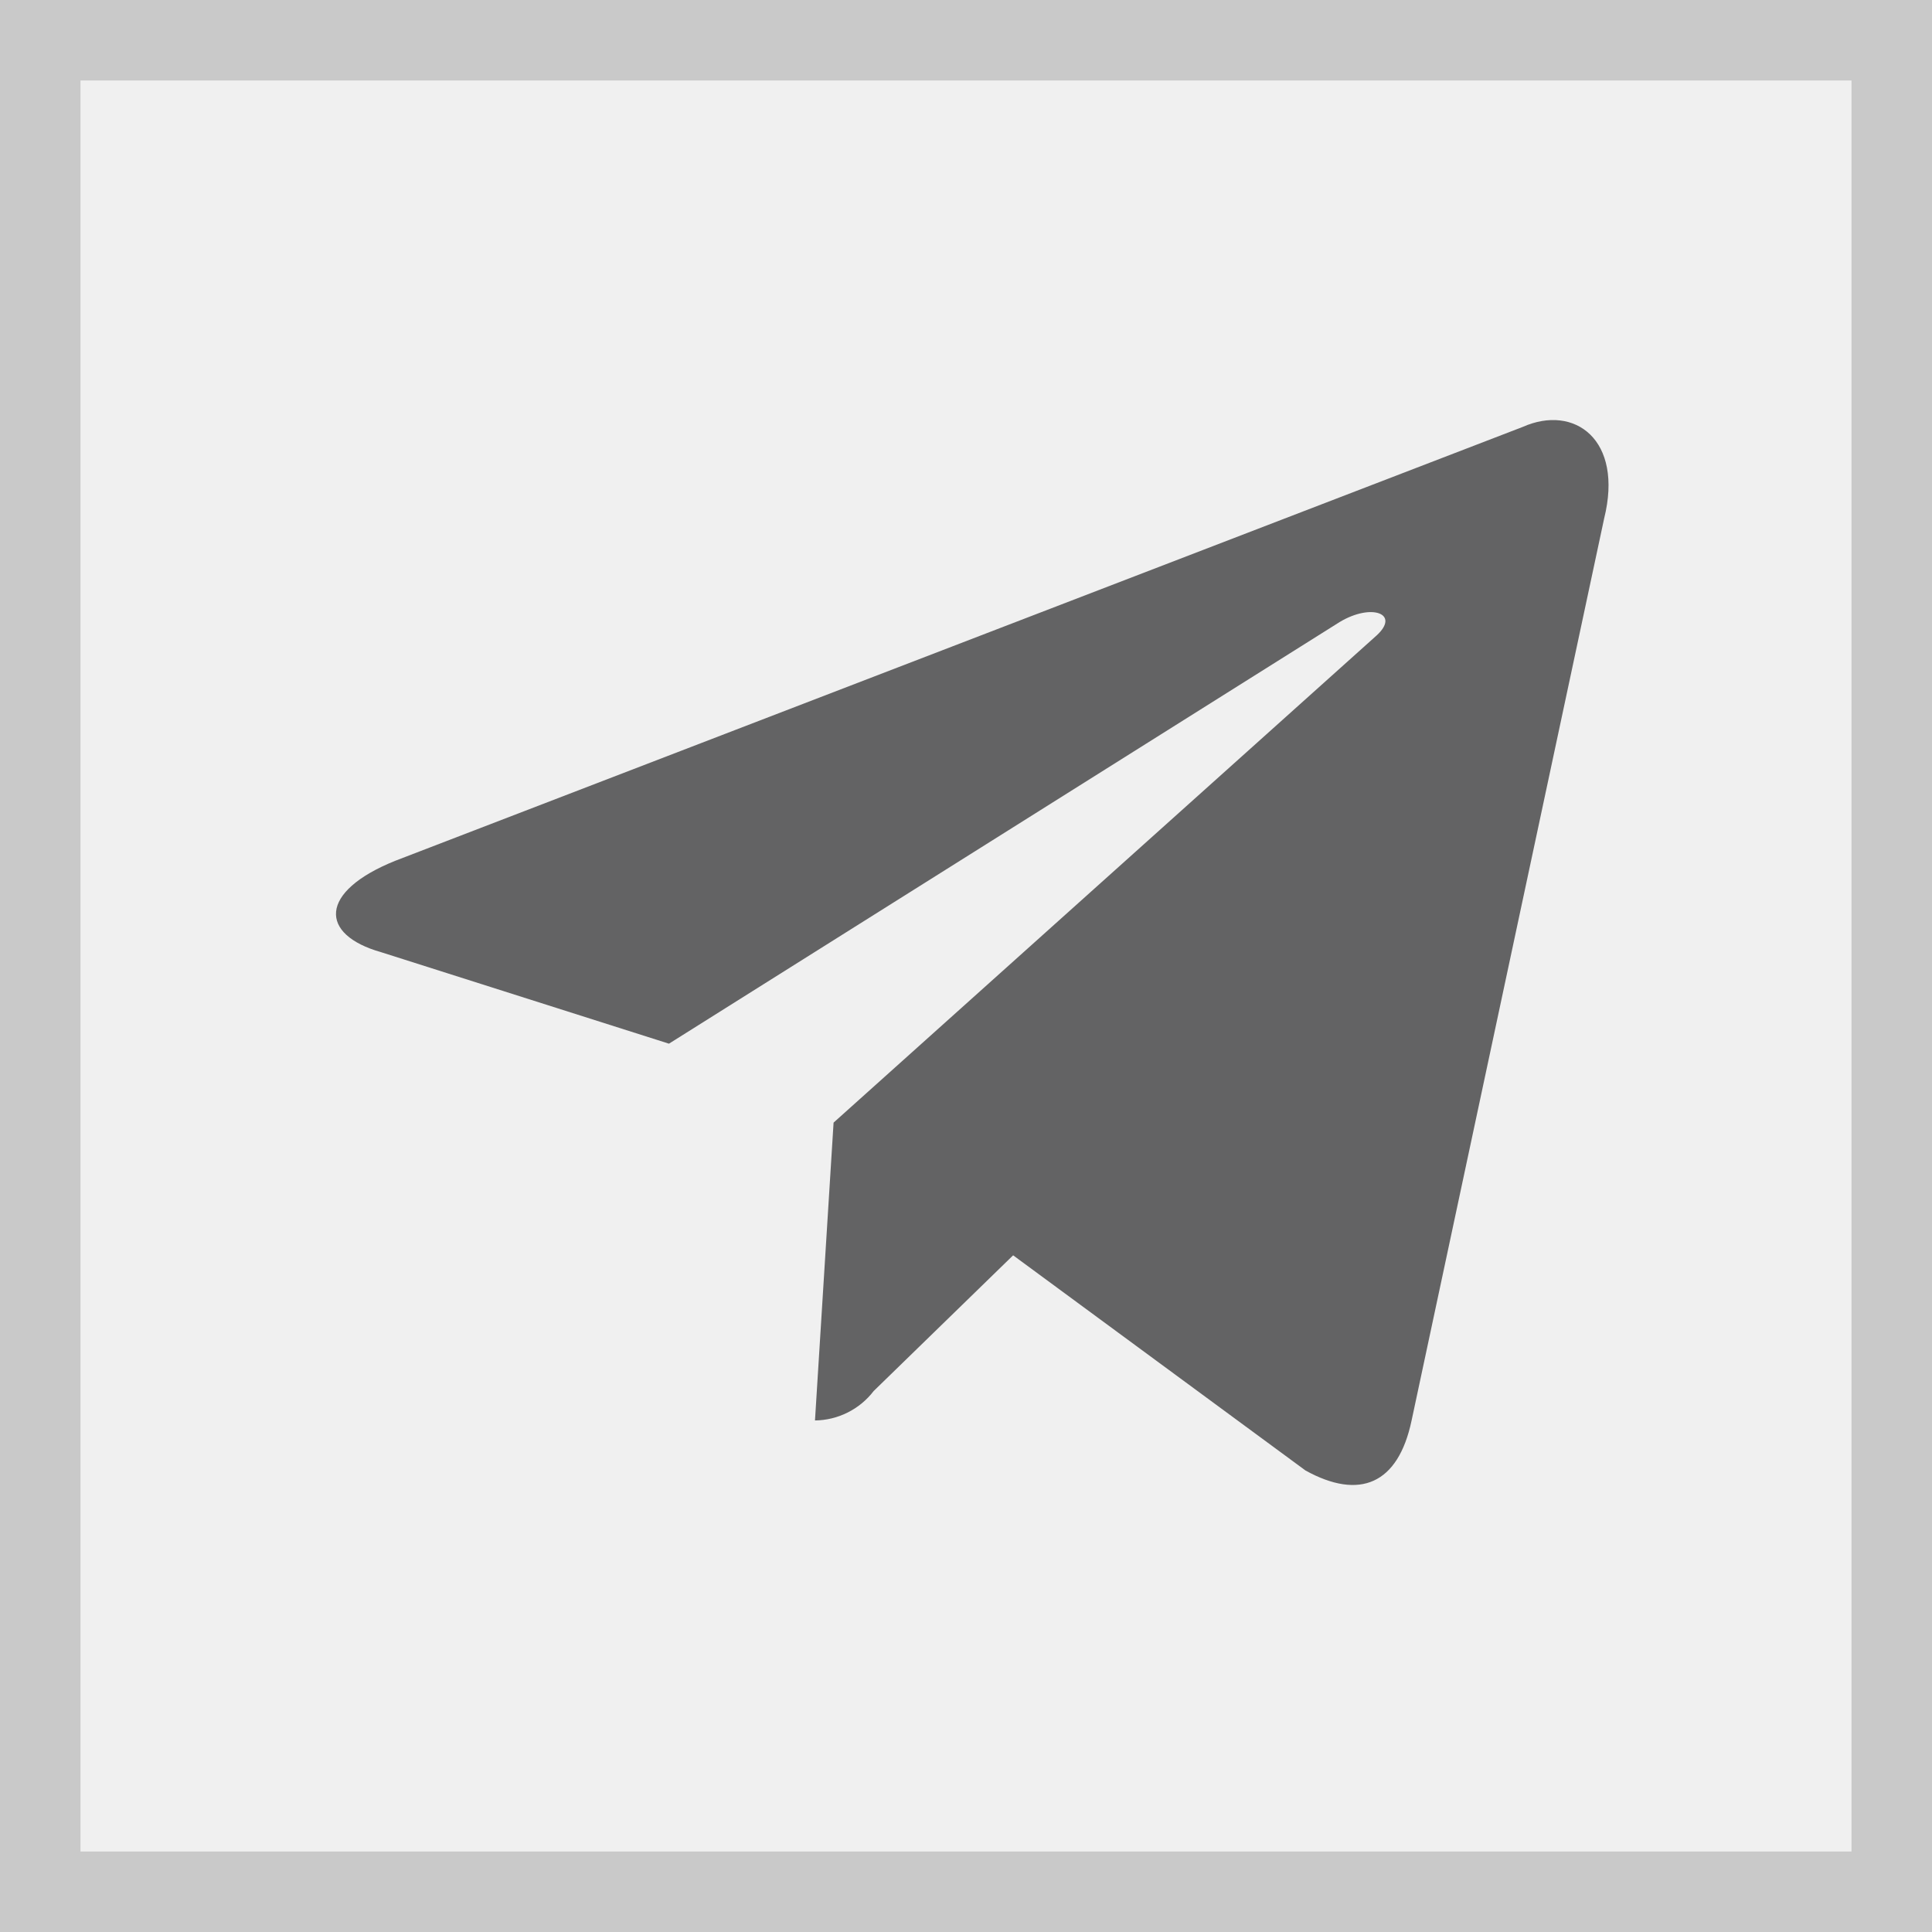
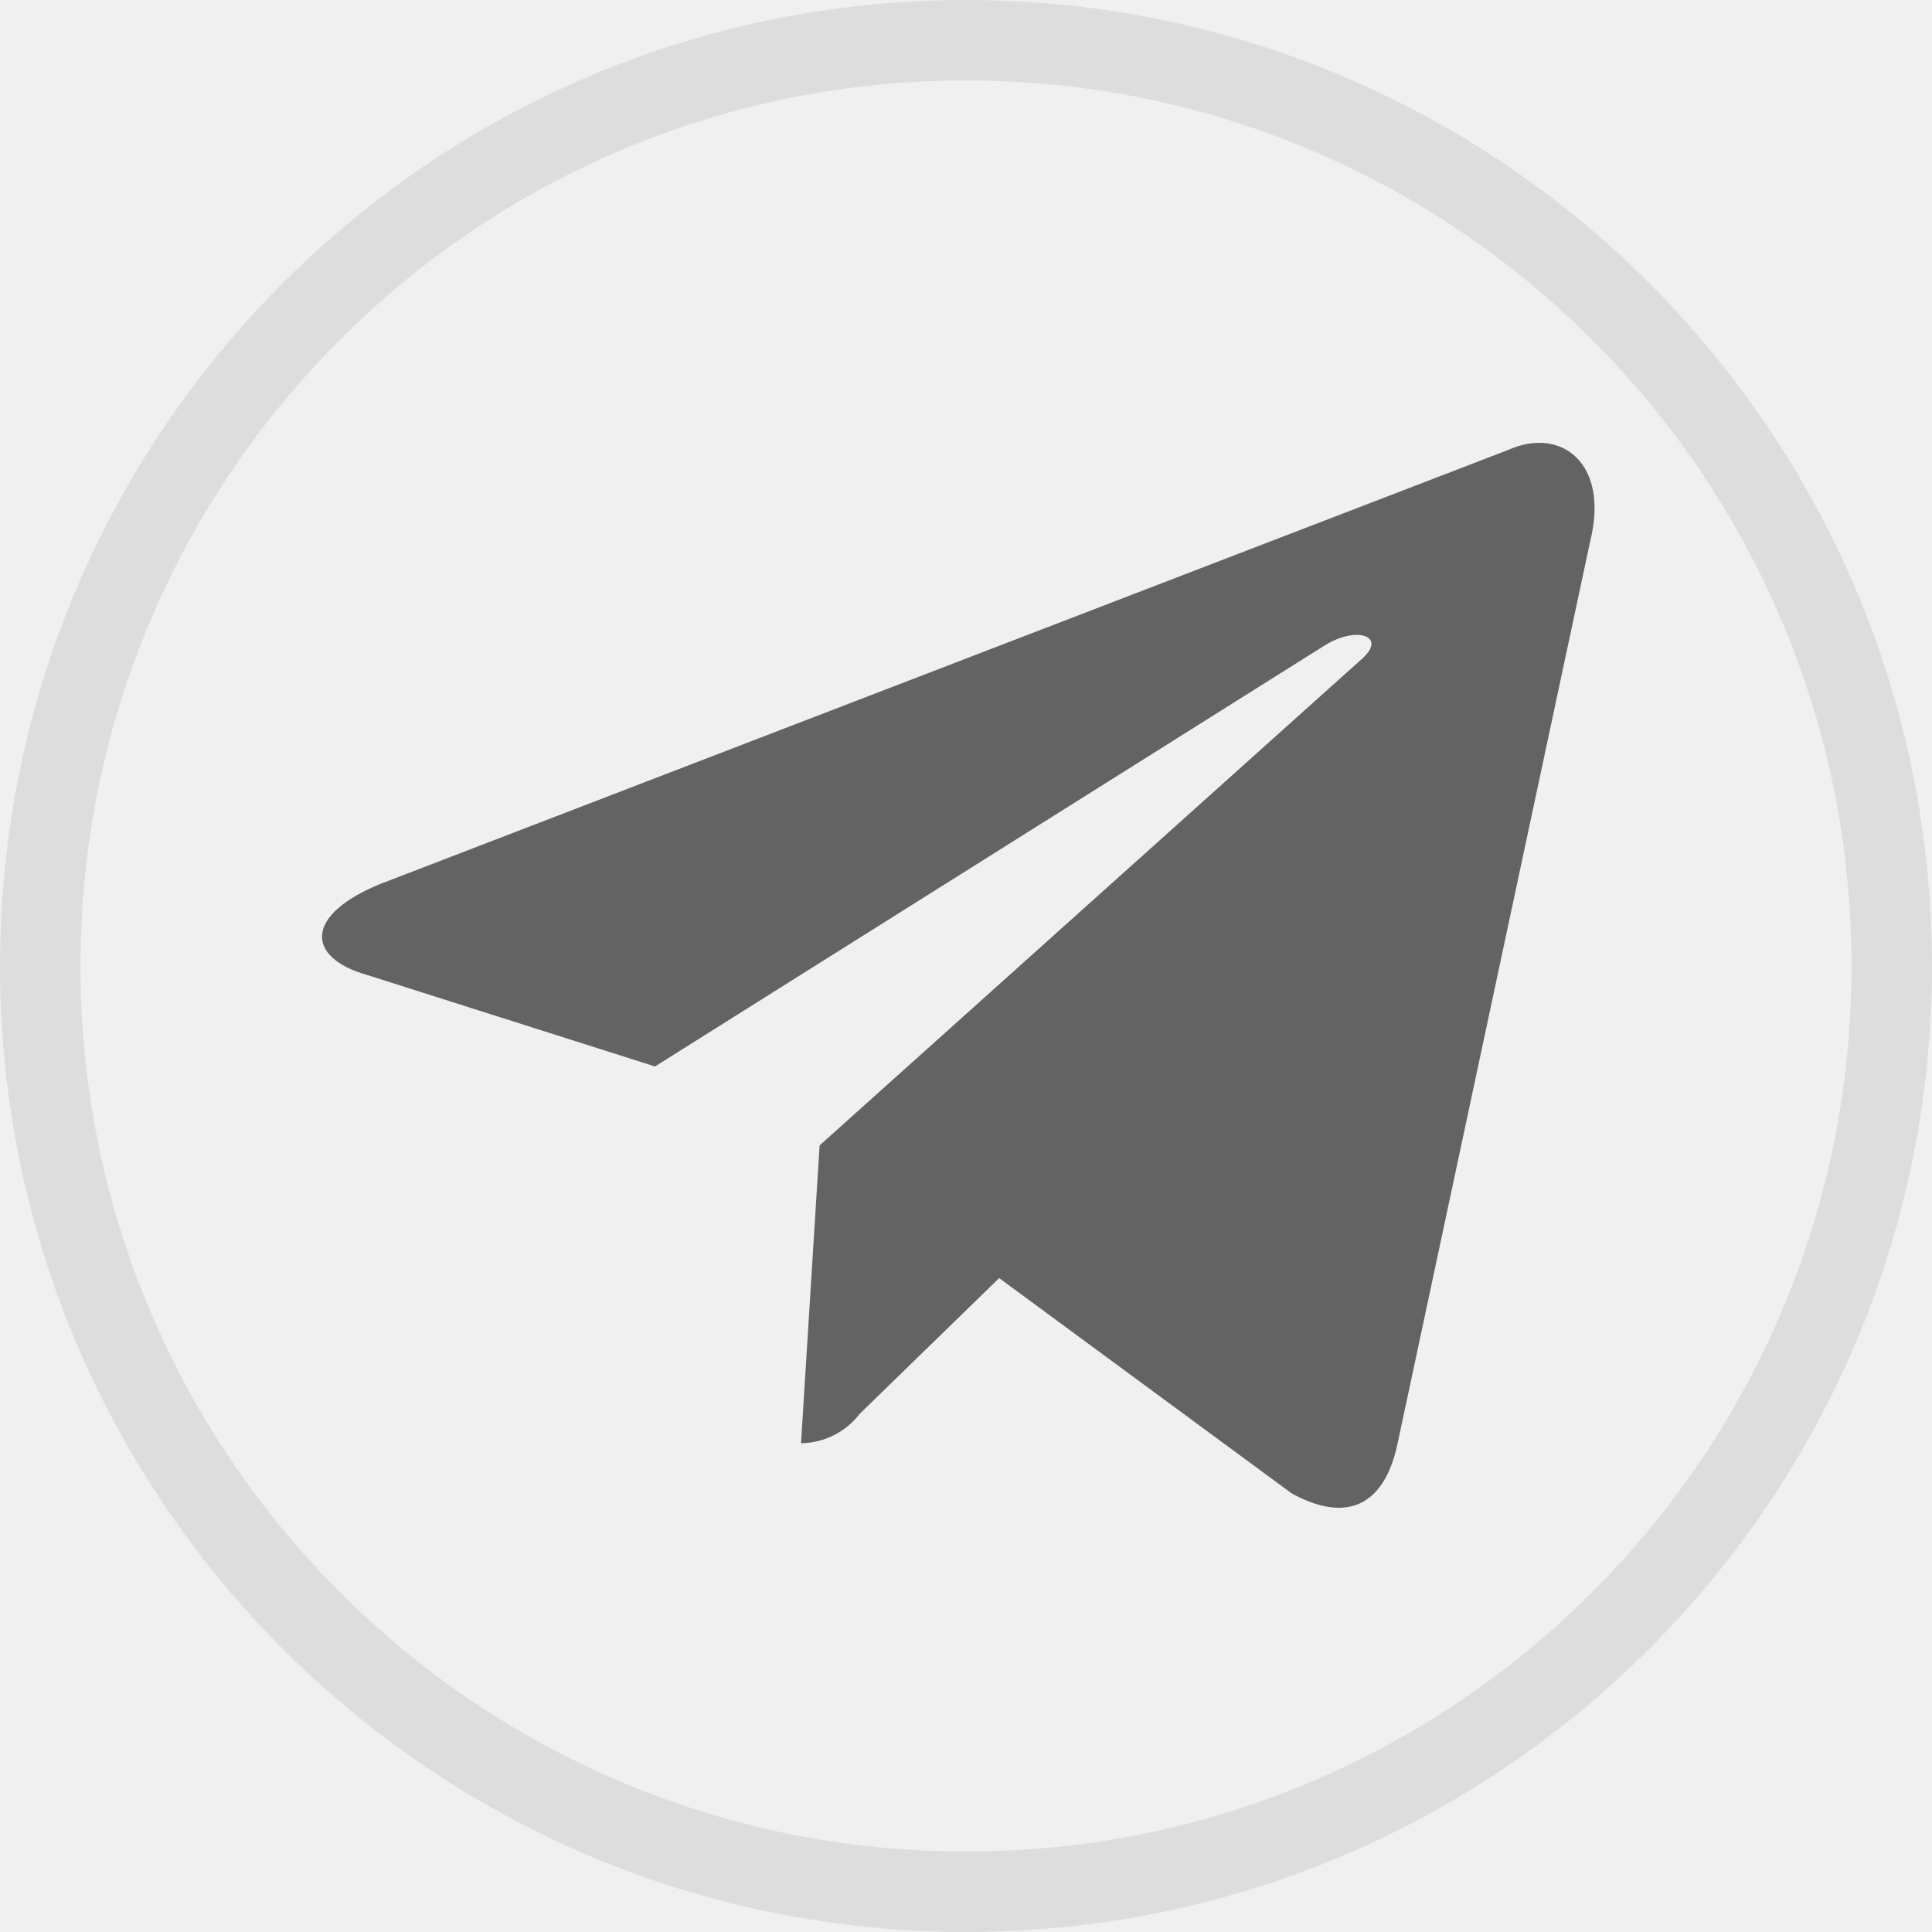
- <svg xmlns="http://www.w3.org/2000/svg" id="组_2485" data-name="组 2485" width="48" height="48" viewBox="0 0 48 48">
+ <svg xmlns="http://www.w3.org/2000/svg" width="48" height="48" viewBox="0 0 48 48">
  <defs>
    <style>
      .cls-1 {
+         fill: #fff;
+         opacity: 0;
+       }
+ 
+       .cls-2 {
        fill: none;
      }

-       .cls-2 {
+       .cls-3 {
        fill: #636364;
      }

-       .cls-3, .cls-4 {
+       .cls-4, .cls-5 {
        stroke: none;
      }

-       .cls-4 {
-         fill: #c9c9c9;
+       .cls-5 {
+         fill: #ddd;
      }
    </style>
  </defs>
-   <g id="路径_5275" data-name="路径 5275" class="cls-1" transform="translate(0)">
-     <path class="cls-3" d="M0,0H48V48H0Z" />
-     <path class="cls-4" d="M 2 2 L 2 46 L 46 46 L 46 2 L 2 2 M 0 0 L 48 0 L 48 48 L 0 48 L 0 0 Z" />
+   <g id="组_3900" data-name="组 3900" transform="translate(-269 -4142)">
+     <rect id="矩形_2082" data-name="矩形 2082" class="cls-1" width="48" height="48" transform="translate(269 4142)" />
+     <g id="路径_5457" data-name="路径 5457" class="cls-2" transform="translate(269 4142)">
+       <path class="cls-4" d="M24,0A24,24,0,1,1,0,24,24,24,0,0,1,24,0Z" />
+       <path class="cls-5" d="M 24 2 C 21.029 2 18.148 2.581 15.437 3.728 C 12.818 4.836 10.465 6.423 8.444 8.444 C 6.423 10.465 4.836 12.818 3.728 15.437 C 2.581 18.148 2 21.029 2 24 C 2 26.971 2.581 29.852 3.728 32.563 C 4.836 35.182 6.423 37.535 8.444 39.556 C 10.465 41.577 12.818 43.164 15.437 44.272 C 18.148 45.419 21.029 46 24 46 C 26.971 46 29.852 45.419 32.563 44.272 C 35.182 43.164 37.535 41.577 39.556 39.556 C 41.577 37.535 43.164 35.182 44.272 32.563 C 45.419 29.852 46 26.971 46 24 C 46 21.029 45.419 18.148 44.272 15.437 C 43.164 12.818 41.577 10.465 39.556 8.444 C 37.535 6.423 35.182 4.836 32.563 3.728 C 29.852 2.581 26.971 2 24 2 M 24 0 C 37.255 0 48 10.745 48 24 C 48 37.255 37.255 48 24 48 C 10.745 48 0 37.255 0 24 C 0 10.745 10.745 0 24 0 Z" />
+     </g>
+     <path id="纸飞机" class="cls-3" d="M30.521.172,2.51,10.951C.6,11.719.617,12.787,2.162,13.223L9.31,15.495,25.977,5.017c.788-.472,1.509-.207.913.337L13.4,17.456l-.462,7.4a1.867,1.867,0,0,0,1.458-.731l3.465-3.372L25.126,26.1c1.338.737,2.3.348,2.635-1.245L32.544,2.449C33.032.488,31.807-.4,30.521.172Z" transform="translate(275.963 4153.001)" />
  </g>
-   <path id="纸飞机" class="cls-2" d="M30.521.172,2.51,10.951C.6,11.719.617,12.787,2.162,13.223L9.31,15.495,25.977,5.017c.788-.472,1.509-.207.913.337L13.4,17.456l-.462,7.4a1.867,1.867,0,0,0,1.458-.731l3.465-3.372L25.126,26.1c1.338.737,2.3.348,2.635-1.245L32.544,2.449C33.032.488,31.807-.4,30.521.172Z" transform="translate(7.31 10.435)" />
</svg>
